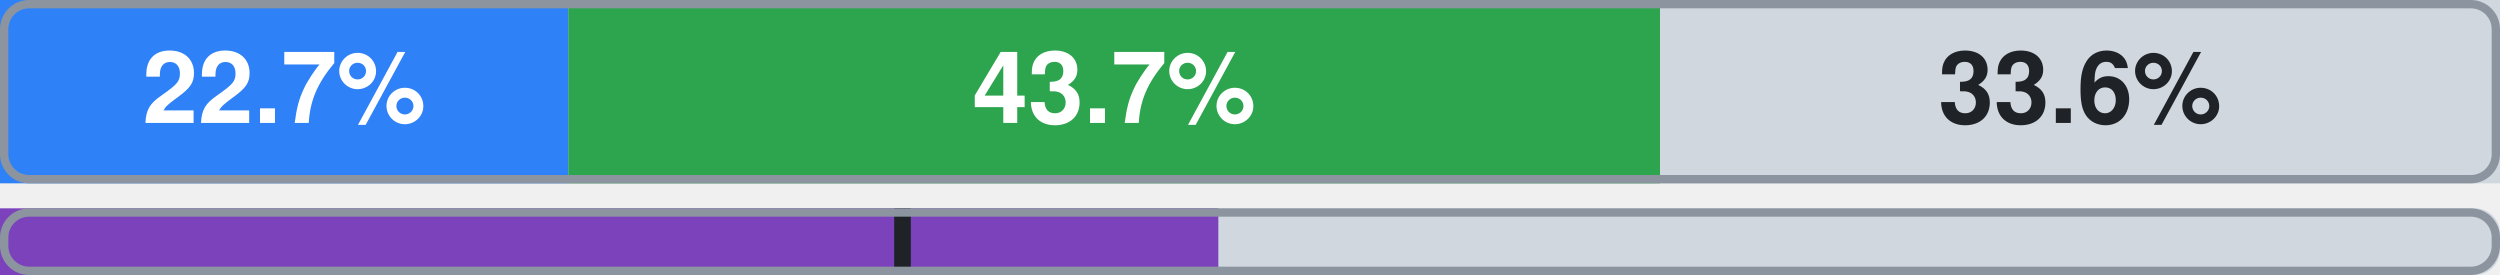
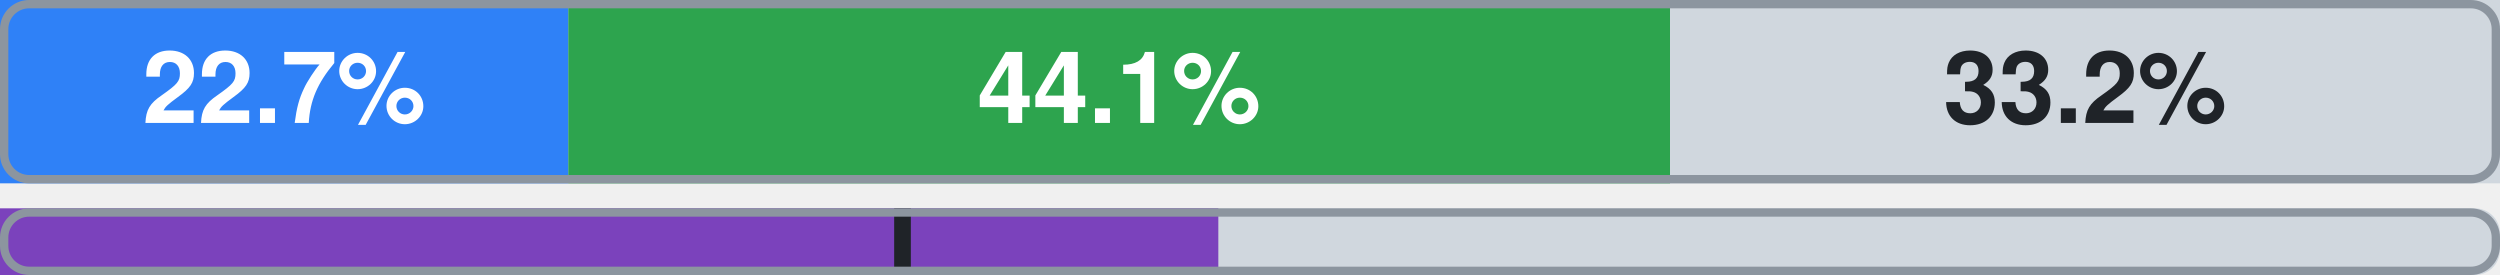
- <svg xmlns="http://www.w3.org/2000/svg" width="300" height="33" viewBox="0 0 300 33" role="img" aria-label="ec2: official 22.7%, ours beyond official 43.7%, uncovered 33.6% of 1495 attributes; lower bar: Terraform aws provider (estimate): 48.8% of 1495 attributes, at least 36.1%">
+ <svg xmlns="http://www.w3.org/2000/svg" width="300" height="33" viewBox="0 0 300 33" role="img" aria-label="ec2: official 22.7%, ours beyond official 44.1%, uncovered 33.2% of 1495 attributes; lower bar: Terraform aws provider (estimate): 48.8% of 1495 attributes, at least 36.1%">
  <rect x="0" y="0" width="300" height="22" rx="3" fill="#d0d7de" />
  <rect x="0" y="0" width="68.2" height="22" fill="#2f81f7" />
  <text x="34.1" y="12" font-family="-apple-system,BlinkMacSystemFont,'Segoe UI',Helvetica,Arial,sans-serif" font-size="12" font-weight="600" fill="#ffffff" text-anchor="middle" dominant-baseline="central">22.7%</text>
-   <rect x="68.2" y="0" width="131" height="22" fill="#2da44e" />
-   <text x="133.7" y="12" font-family="-apple-system,BlinkMacSystemFont,'Segoe UI',Helvetica,Arial,sans-serif" font-size="12" font-weight="600" fill="#ffffff" text-anchor="middle" dominant-baseline="central">43.7%</text>
-   <rect x="199.2" y="0" width="100.8" height="22" fill="#d0d7de" />
-   <text x="249.6" y="12" font-family="-apple-system,BlinkMacSystemFont,'Segoe UI',Helvetica,Arial,sans-serif" font-size="12" font-weight="600" fill="#1f2328" text-anchor="middle" dominant-baseline="central">33.6%</text>
+   <rect x="68.2" y="0" width="132.2" height="22" fill="#2da44e" />
+   <text x="134.3" y="12" font-family="-apple-system,BlinkMacSystemFont,'Segoe UI',Helvetica,Arial,sans-serif" font-size="12" font-weight="600" fill="#ffffff" text-anchor="middle" dominant-baseline="central">44.1%</text>
+   <rect x="200.4" y="0" width="99.6" height="22" fill="#d0d7de" />
+   <text x="250.2" y="12" font-family="-apple-system,BlinkMacSystemFont,'Segoe UI',Helvetica,Arial,sans-serif" font-size="12" font-weight="600" fill="#1f2328" text-anchor="middle" dominant-baseline="central">33.2%</text>
  <rect x="0.5" y="0.5" width="299" height="21" rx="3" fill="none" stroke="#8c959f" />
  <rect x="0" y="25" width="300" height="8" rx="3" fill="#d0d7de" />
  <rect x="0" y="25" width="146.2" height="8" fill="#7b42bc" />
  <rect x="107.3" y="25" width="2" height="8" fill="#1f2328" />
  <rect x="0.5" y="25.5" width="299" height="7" rx="3" fill="none" stroke="#8c959f" />
</svg>
